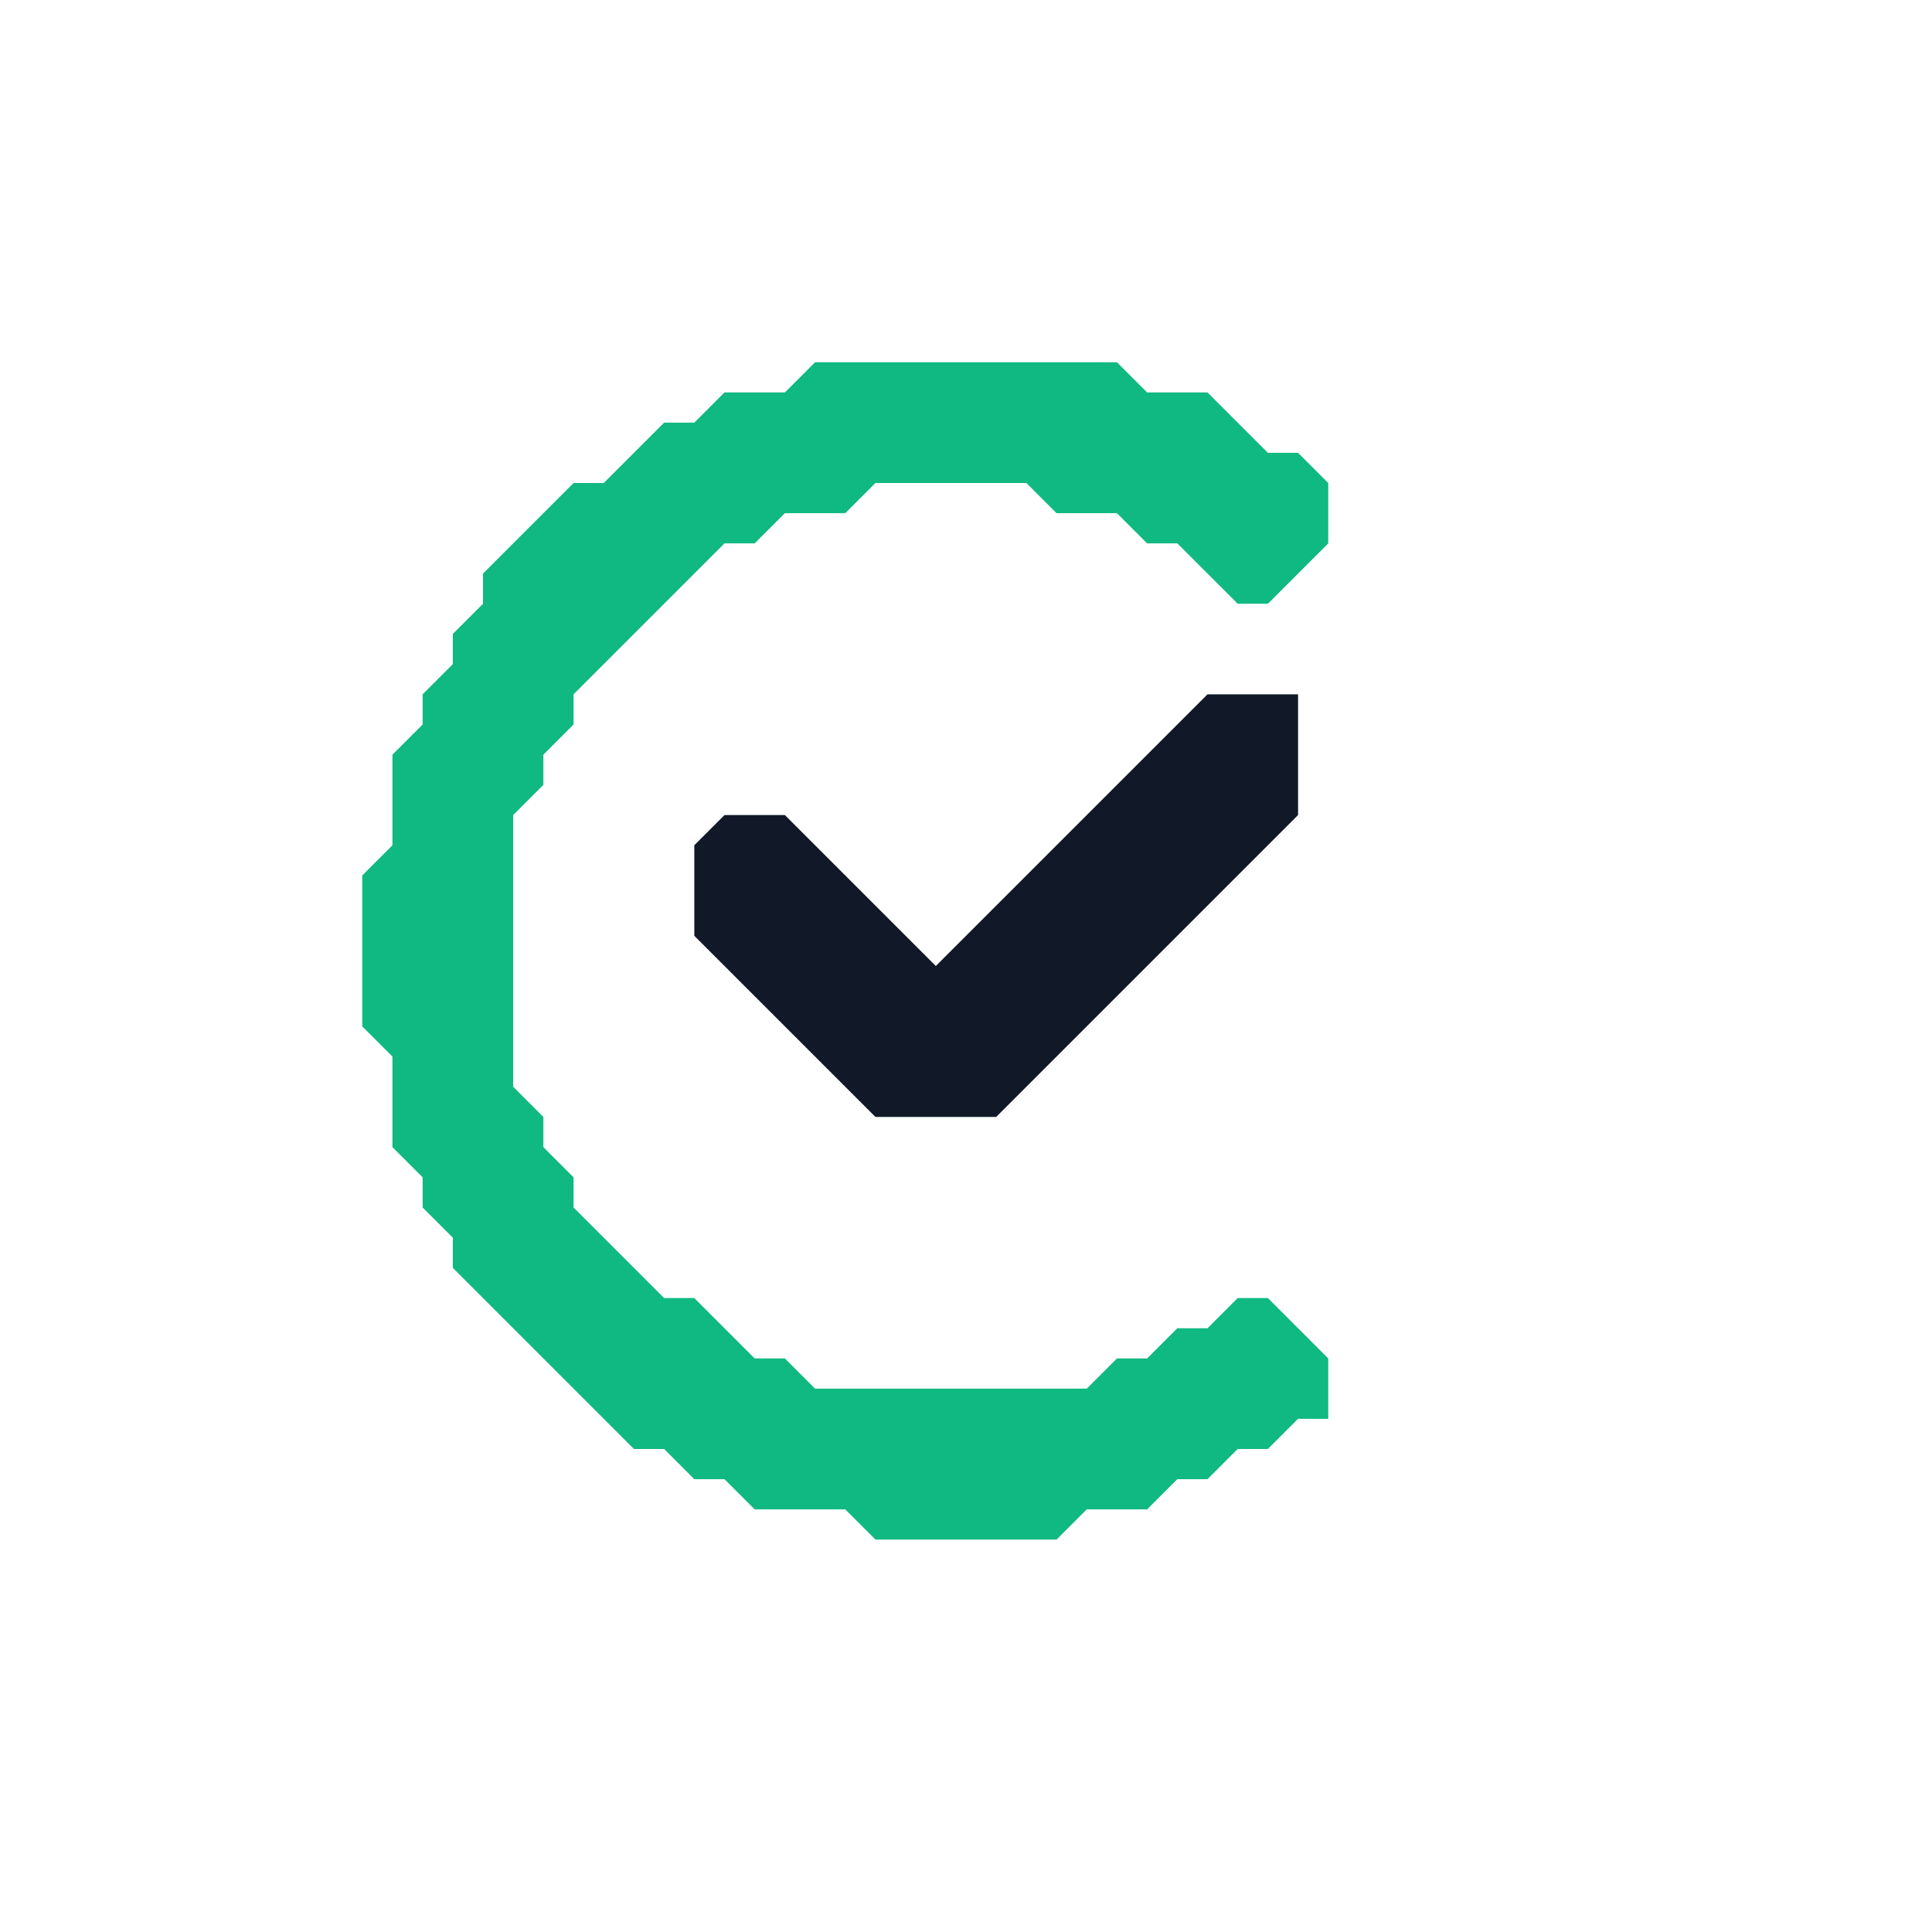
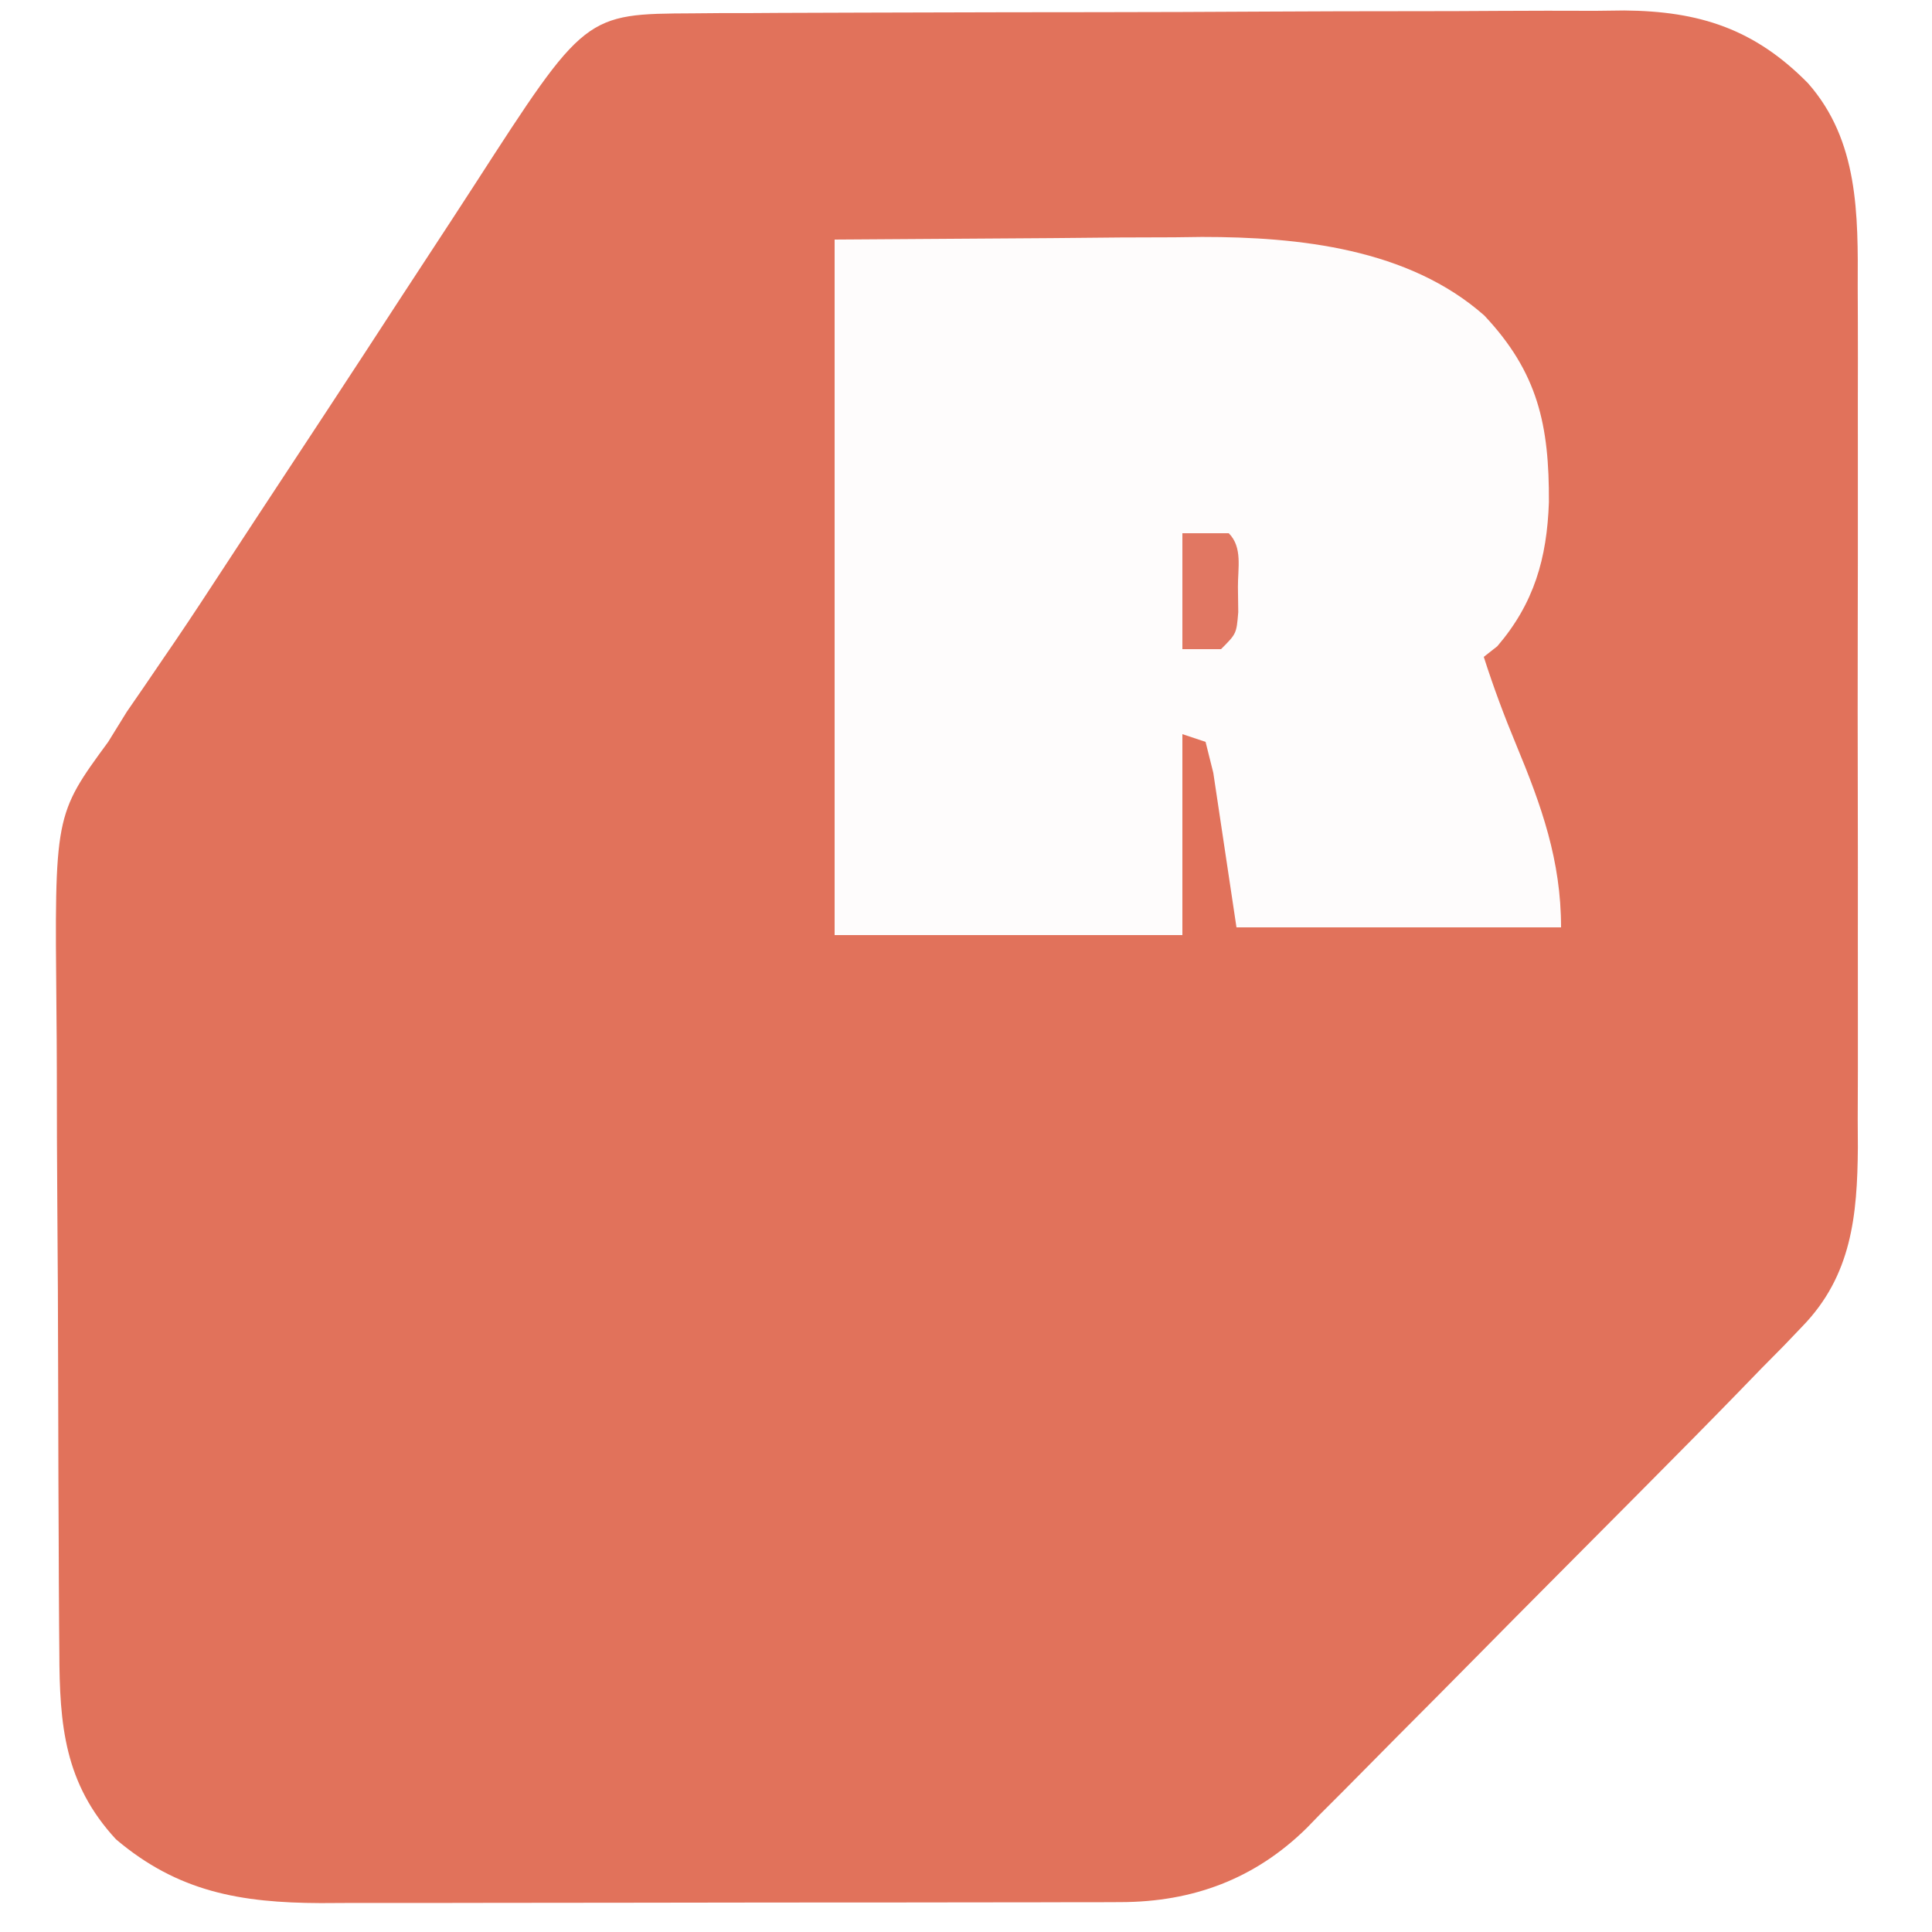
- <svg xmlns="http://www.w3.org/2000/svg" viewBox="0 0 64 64">
-   <path d="M 27,12 L 26,13 L 24,13 L 23,14 L 22,14 L 20,16 L 19,16 L 16,19 L 16,20 L 15,21 L 15,22 L 14,23 L 14,24 L 13,25 L 13,28 L 12,29 L 12,34 L 13,35 L 13,38 L 14,39 L 14,40 L 15,41 L 15,42 L 21,48 L 22,48 L 23,49 L 24,49 L 25,50 L 28,50 L 29,51 L 35,51 L 36,50 L 38,50 L 39,49 L 40,49 L 41,48 L 42,48 L 43,47 L 44,47 L 44,45 L 42,43 L 41,43 L 40,44 L 39,44 L 38,45 L 37,45 L 36,46 L 27,46 L 26,45 L 25,45 L 23,43 L 22,43 L 19,40 L 19,39 L 18,38 L 18,37 L 17,36 L 17,27 L 18,26 L 18,25 L 19,24 L 19,23 L 24,18 L 25,18 L 26,17 L 28,17 L 29,16 L 34,16 L 35,17 L 37,17 L 38,18 L 39,18 L 41,20 L 42,20 L 44,18 L 44,16 L 43,15 L 42,15 L 40,13 L 38,13 L 37,12 Z" fill="#10B981" fill-opacity="1" />
-   <path d="M 40,23 L 31,32 L 26,27 L 24,27 L 23,28 L 23,31 L 29,37 L 33,37 L 43,27 L 43,23 Z" fill="#111827" fill-opacity="1" />
+ <svg xmlns="http://www.w3.org/2000/svg" version="1.1" width="250" height="250">
+   <path d="M0 0 C1.137 -0.01 2.273 -0.02 3.445 -0.03 C4.683 -0.031 5.921 -0.032 7.196 -0.032 C8.507 -0.041 9.819 -0.049 11.169 -0.057 C14.761 -0.079 18.352 -0.088 21.943 -0.093 C24.19 -0.097 26.437 -0.103 28.685 -0.11 C36.535 -0.135 44.386 -0.148 52.236 -0.151 C59.536 -0.155 66.836 -0.185 74.136 -0.227 C80.416 -0.262 86.696 -0.277 92.977 -0.278 C96.722 -0.278 100.467 -0.287 104.212 -0.316 C108.396 -0.347 112.579 -0.338 116.763 -0.325 C117.991 -0.34 119.218 -0.355 120.484 -0.37 C130.214 -0.288 137.332 2.017 144.24 9.024 C150.82 16.461 150.738 26.058 150.691 35.454 C150.699 37.395 150.699 37.395 150.707 39.375 C150.721 42.899 150.715 46.424 150.706 49.949 C150.698 53.652 150.705 57.355 150.71 61.059 C150.716 67.276 150.708 73.493 150.694 79.71 C150.678 86.879 150.683 94.048 150.7 101.217 C150.713 107.393 150.715 113.568 150.707 119.743 C150.703 123.422 150.702 127.102 150.712 130.781 C150.722 134.886 150.708 138.99 150.691 143.094 C150.697 144.301 150.703 145.507 150.71 146.751 C150.643 155.564 149.905 163.333 143.526 169.909 C142.725 170.747 141.925 171.584 141.1 172.447 C140.177 173.38 139.254 174.313 138.303 175.274 C137.23 176.379 136.159 177.484 135.088 178.59 C131.33 182.455 127.538 186.285 123.74 190.11 C123.054 190.802 122.367 191.494 121.66 192.207 C118.035 195.859 114.406 199.507 110.775 203.153 C107.786 206.154 104.806 209.163 101.831 212.178 C98.214 215.845 94.585 219.499 90.946 223.144 C89.57 224.527 88.199 225.913 86.832 227.304 C84.919 229.25 82.99 231.178 81.057 233.104 C80.505 233.672 79.953 234.24 79.384 234.826 C72.698 241.409 64.665 244.389 55.32 244.408 C54.342 244.412 53.364 244.416 52.356 244.421 C50.763 244.42 50.763 244.42 49.138 244.419 C48.01 244.423 46.883 244.426 45.721 244.43 C41.993 244.439 38.265 244.441 34.537 244.442 C31.943 244.445 29.348 244.449 26.754 244.452 C21.313 244.458 15.873 244.46 10.432 244.459 C4.161 244.459 -2.111 244.469 -8.383 244.485 C-14.433 244.5 -20.483 244.503 -26.533 244.503 C-29.099 244.504 -31.664 244.508 -34.23 244.516 C-37.825 244.526 -41.42 244.523 -45.014 244.517 C-46.068 244.523 -47.122 244.528 -48.208 244.534 C-58.545 244.49 -66.654 243.099 -74.697 236.274 C-81.351 229.069 -81.999 221.503 -82.019 212.043 C-82.034 210.359 -82.034 210.359 -82.049 208.641 C-82.079 204.933 -82.092 201.225 -82.103 197.516 C-82.115 194.93 -82.126 192.345 -82.138 189.759 C-82.156 185.029 -82.169 180.299 -82.175 175.57 C-82.184 168.637 -82.219 161.705 -82.277 154.772 C-82.326 148.743 -82.341 142.714 -82.344 136.684 C-82.35 134.132 -82.366 131.58 -82.393 129.027 C-82.635 103.735 -82.635 103.735 -75.697 94.274 C-74.896 92.98 -74.095 91.686 -73.297 90.39 C-72.534 89.267 -71.763 88.149 -70.986 87.036 C-70.113 85.756 -69.241 84.475 -68.37 83.194 C-67.928 82.548 -67.486 81.902 -67.031 81.237 C-64.825 77.99 -62.68 74.704 -60.533 71.419 C-59.641 70.057 -58.749 68.696 -57.857 67.335 C-57.404 66.643 -56.95 65.951 -56.483 65.238 C-53.485 60.667 -50.476 56.104 -47.47 51.539 C-44.225 46.609 -40.999 41.668 -37.784 36.719 C-35.637 33.422 -33.479 30.132 -31.319 26.843 C-30.289 25.27 -29.264 23.694 -28.244 22.114 C-14.005 0.066 -14.005 0.066 0 0 Z " fill="#E1725B" transform="translate(89.69707,1.725845)" />
+   <path d="M0 0 C9.281 -0.062 18.562 -0.124 28.125 -0.188 C31.026 -0.215 33.926 -0.242 36.915 -0.27 C39.258 -0.279 41.602 -0.287 43.945 -0.293 C45.126 -0.308 46.307 -0.324 47.523 -0.339 C60.104 -0.343 74.253 1.162 84.062 9.82 C91.013 17.205 92.478 24.009 92.427 33.987 C92.178 41.262 90.499 47.084 85.75 52.625 C84.884 53.306 84.884 53.306 84 54 C85.239 57.879 86.645 61.645 88.208 65.405 C91.478 73.285 94 80.354 94 89 C80.14 89 66.28 89 52 89 C51.01 82.4 50.02 75.8 49 69 C48.67 67.68 48.34 66.36 48 65 C47.01 64.67 46.02 64.34 45 64 C45 72.58 45 81.16 45 90 C30.15 90 15.3 90 0 90 C0 60.3 0 30.6 0 0 Z " fill="#FEFCFC" transform="translate(108,31)" />
+   <path d="M0 0 C1.98 0 3.96 0 6 0 C7.807 1.807 7.173 4.504 7.188 6.938 C7.202 8.019 7.216 9.101 7.23 10.215 C7 13 7 13 5 15 C3.35 15 1.7 15 0 15 C0 10.05 0 5.1 0 0 Z " fill="#E17762" transform="translate(153,69)" />
</svg>
